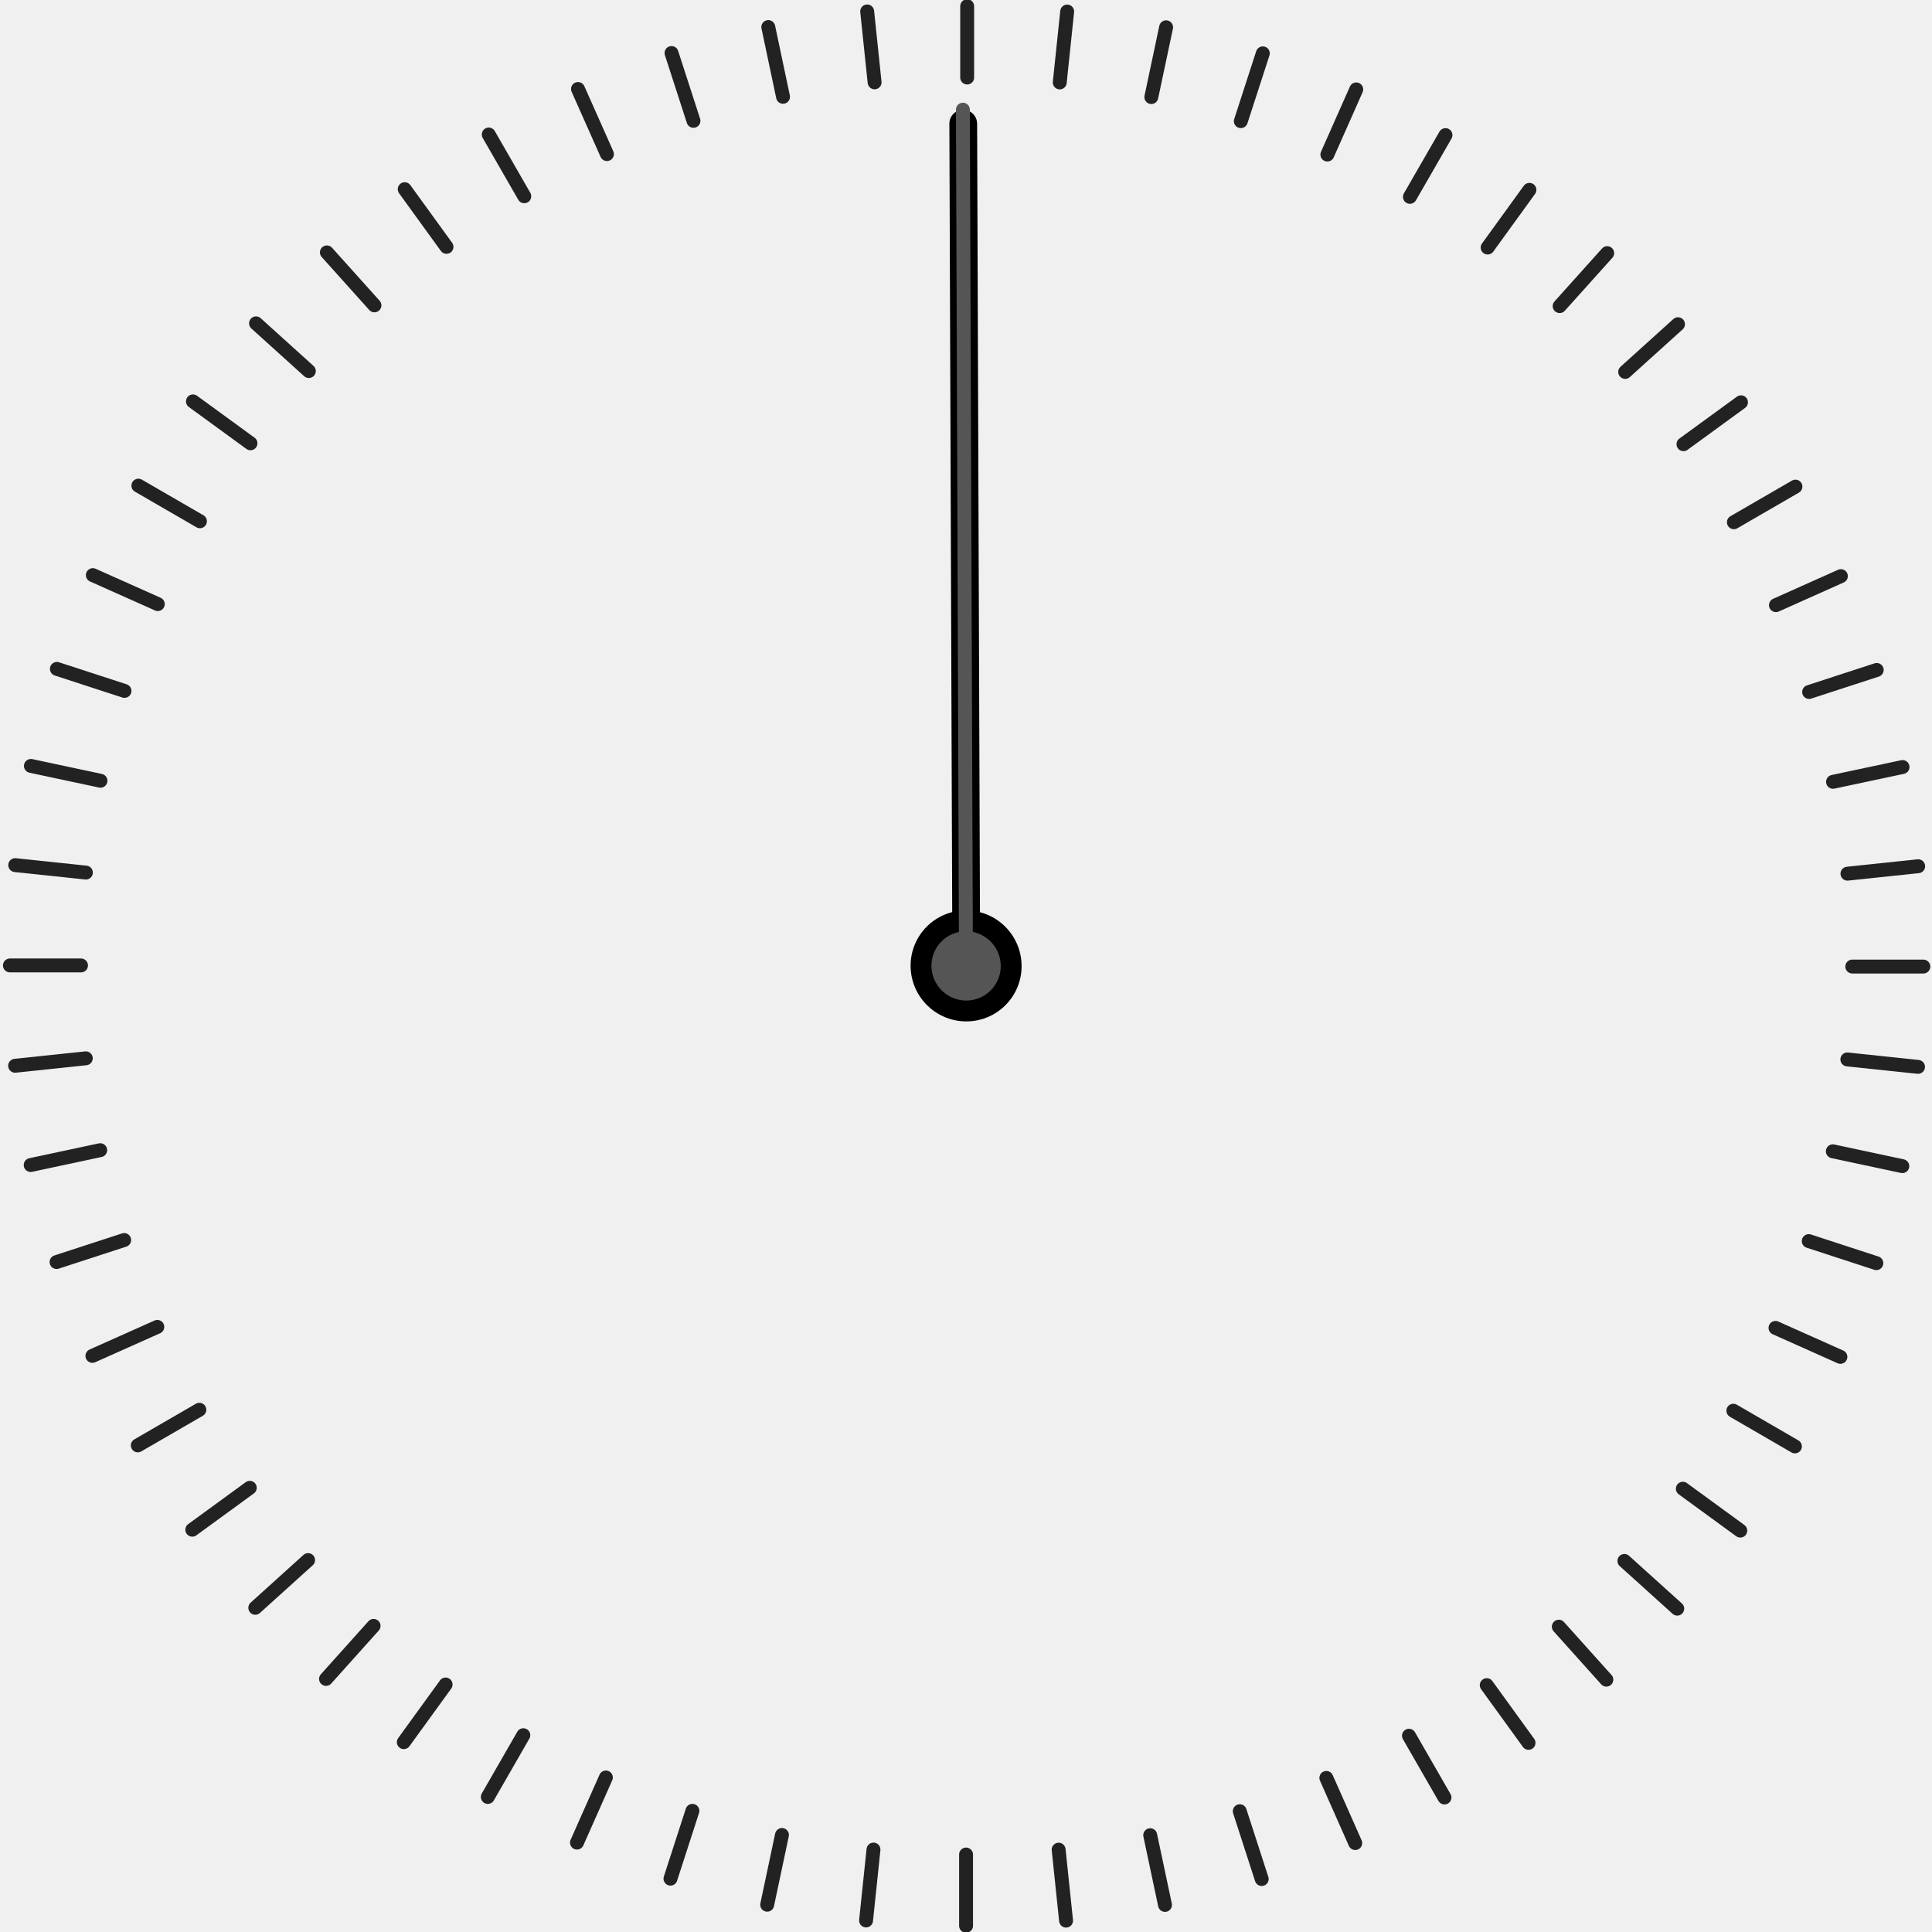
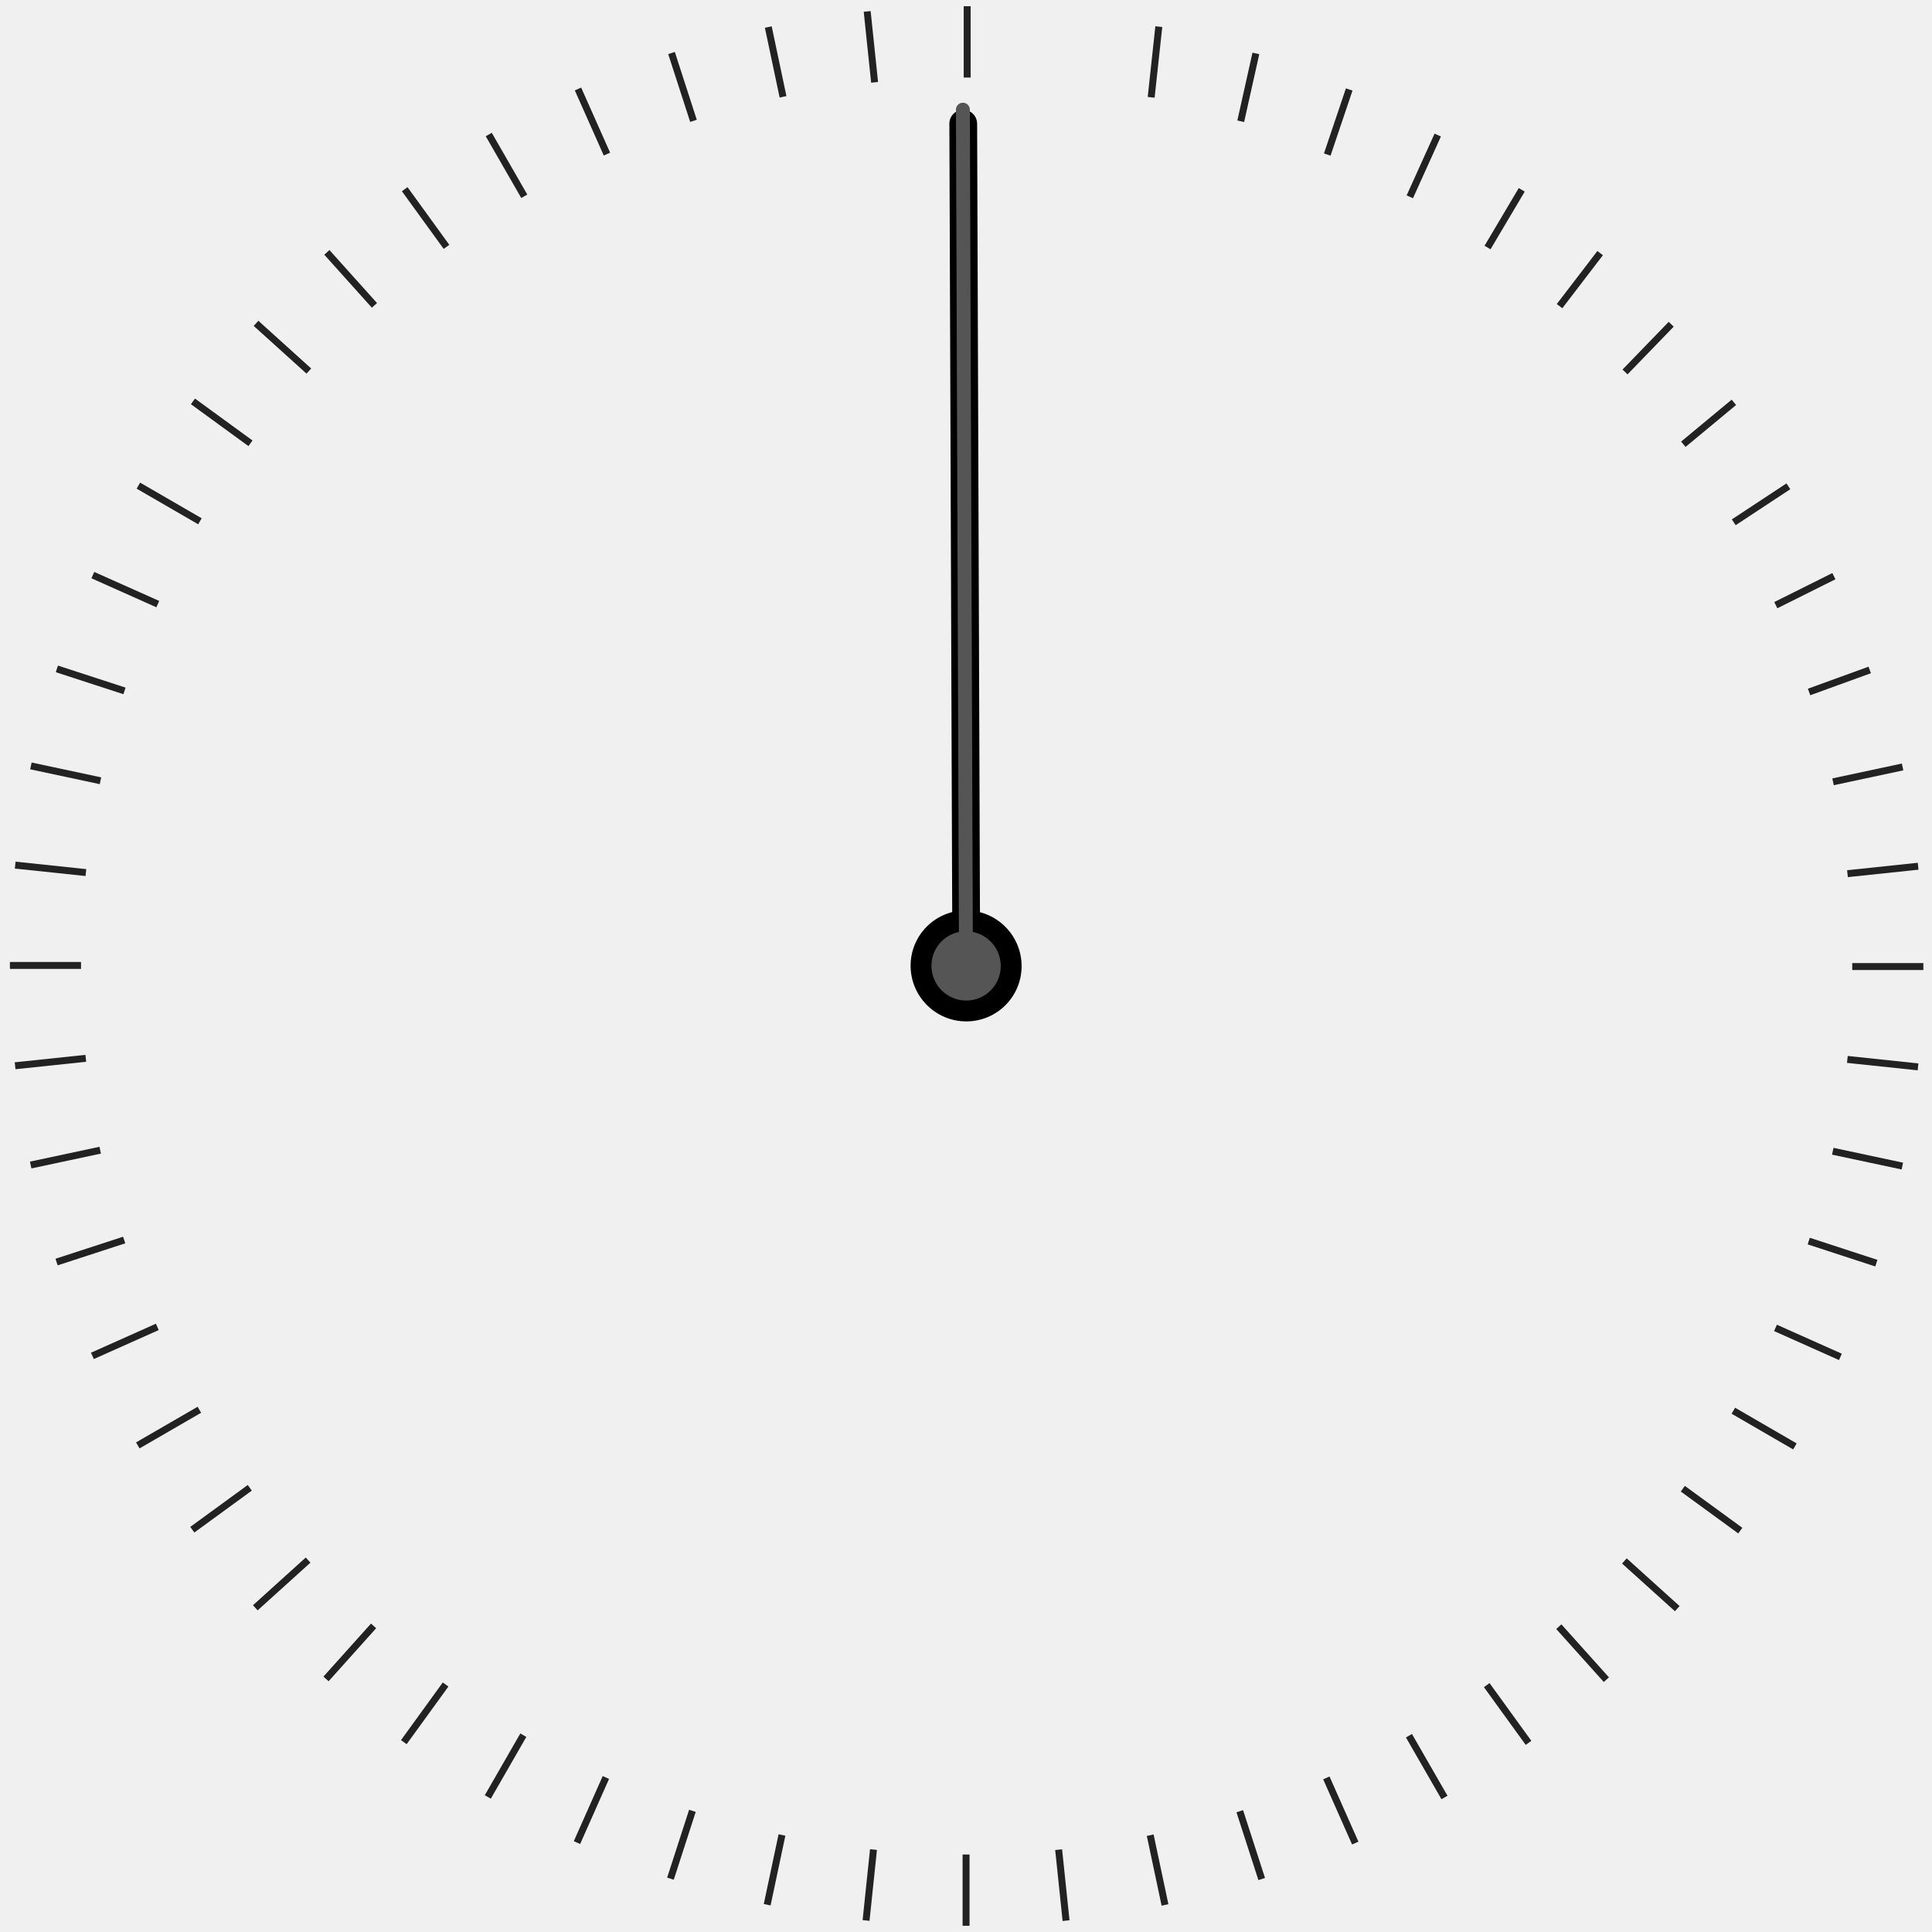
<svg xmlns="http://www.w3.org/2000/svg" width="278" height="278" viewBox="0 0 278 278" fill="none">
-   <g clip-path="url(#clip0_839_0)">
-     <path d="M139.169 11.158V0.894" stroke="#222222" stroke-width="2" stroke-miterlimit="10" stroke-linecap="round" />
-     <path d="M125.848 11.847L124.78 1.644" stroke="#222222" stroke-width="2" stroke-miterlimit="10" stroke-linecap="round" />
-     <path d="M112.672 13.929L110.551 3.894" stroke="#222222" stroke-width="2" stroke-miterlimit="10" stroke-linecap="round" />
-     <path d="M99.786 17.388L96.627 7.629" stroke="#222222" stroke-width="2" stroke-miterlimit="10" stroke-linecap="round" />
-     <path d="M87.334 22.172L83.168 12.804" stroke="#222222" stroke-width="2" stroke-miterlimit="10" stroke-linecap="round" />
-     <path d="M75.44 28.242L70.328 19.355" stroke="#222222" stroke-width="2" stroke-miterlimit="10" stroke-linecap="round" />
-     <path d="M64.247 35.521L58.235 27.224" stroke="#222222" stroke-width="2" stroke-miterlimit="10" stroke-linecap="round" />
-     <path d="M53.879 43.94L47.035 36.317" stroke="#222222" stroke-width="2" stroke-miterlimit="10" stroke-linecap="round" />
-     <path d="M44.441 53.393L36.842 46.527" stroke="#222222" stroke-width="2" stroke-miterlimit="10" stroke-linecap="round" />
-     <path d="M36.041 63.787L27.763 57.756" stroke="#222222" stroke-width="2" stroke-miterlimit="10" stroke-linecap="round" />
-     <path d="M28.77 75.008L19.912 69.88" stroke="#222222" stroke-width="2" stroke-miterlimit="10" stroke-linecap="round" />
-     <path d="M22.704 86.926L13.358 82.754" stroke="#222222" stroke-width="2" stroke-miterlimit="10" stroke-linecap="round" />
-     <path d="M17.913 99.417L8.185 96.248" stroke="#222222" stroke-width="2" stroke-miterlimit="10" stroke-linecap="round" />
-     <path d="M14.457 112.345L4.447 110.209" stroke="#222222" stroke-width="2" stroke-miterlimit="10" stroke-linecap="round" />
-     <path d="M12.359 125.556L2.189 124.484" stroke="#222222" stroke-width="2" stroke-miterlimit="10" stroke-linecap="round" />
-     <path d="M11.657 138.92H1.426" stroke="#222222" stroke-width="2" stroke-miterlimit="10" stroke-linecap="round" />
-     <path d="M12.344 152.284L2.173 153.355" stroke="#222222" stroke-width="2" stroke-miterlimit="10" stroke-linecap="round" />
-     <path d="M14.419 165.502L4.416 167.638" stroke="#222222" stroke-width="2" stroke-miterlimit="10" stroke-linecap="round" />
-     <path d="M17.867 178.43L8.14 181.599" stroke="#222222" stroke-width="2" stroke-miterlimit="10" stroke-linecap="round" />
-     <path d="M22.636 190.929L13.297 195.1" stroke="#222222" stroke-width="2" stroke-miterlimit="10" stroke-linecap="round" />
-     <path d="M28.686 202.854L19.828 207.982" stroke="#222222" stroke-width="2" stroke-miterlimit="10" stroke-linecap="round" />
-     <path d="M35.942 214.083L27.671 220.114" stroke="#222222" stroke-width="2" stroke-miterlimit="10" stroke-linecap="round" />
-     <path d="M44.334 224.484L36.735 231.35" stroke="#222222" stroke-width="2" stroke-miterlimit="10" stroke-linecap="round" />
-     <path d="M53.757 233.953L46.913 241.584" stroke="#222222" stroke-width="2" stroke-miterlimit="10" stroke-linecap="round" />
-     <path d="M64.118 242.387L58.105 250.684" stroke="#222222" stroke-width="2" stroke-miterlimit="10" stroke-linecap="round" />
-     <path d="M75.302 249.682L70.191 258.568" stroke="#222222" stroke-width="2" stroke-miterlimit="10" stroke-linecap="round" />
-     <path d="M87.182 255.767L83.023 265.135" stroke="#222222" stroke-width="2" stroke-miterlimit="10" stroke-linecap="round" />
-     <path d="M99.633 260.566L96.474 270.325" stroke="#222222" stroke-width="2" stroke-miterlimit="10" stroke-linecap="round" />
-     <path d="M112.519 264.041L110.391 274.075" stroke="#222222" stroke-width="2" stroke-miterlimit="10" stroke-linecap="round" />
-     <path d="M125.688 266.138L124.62 276.341" stroke="#222222" stroke-width="2" stroke-miterlimit="10" stroke-linecap="round" />
-     <path d="M139.009 266.85V277.106" stroke="#222222" stroke-width="2" stroke-miterlimit="10" stroke-linecap="round" />
-     <path d="M152.33 266.153L153.398 276.364" stroke="#222222" stroke-width="2" stroke-miterlimit="10" stroke-linecap="round" />
-     <path d="M165.506 264.071L167.635 274.106" stroke="#222222" stroke-width="2" stroke-miterlimit="10" stroke-linecap="round" />
-     <path d="M178.393 260.619L181.551 270.378" stroke="#222222" stroke-width="2" stroke-miterlimit="10" stroke-linecap="round" />
-     <path d="M190.852 255.828L195.01 265.204" stroke="#222222" stroke-width="2" stroke-miterlimit="10" stroke-linecap="round" />
-     <path d="M202.738 249.758L207.85 258.645" stroke="#222222" stroke-width="2" stroke-miterlimit="10" stroke-linecap="round" />
-     <path d="M213.931 242.479L219.943 250.784" stroke="#222222" stroke-width="2" stroke-miterlimit="10" stroke-linecap="round" />
-     <path d="M224.3 234.067L231.143 241.691" stroke="#222222" stroke-width="2" stroke-miterlimit="10" stroke-linecap="round" />
-     <path d="M233.737 224.607L241.344 231.473" stroke="#222222" stroke-width="2" stroke-miterlimit="10" stroke-linecap="round" />
-     <path d="M242.145 214.213L250.415 220.244" stroke="#222222" stroke-width="2" stroke-miterlimit="10" stroke-linecap="round" />
-     <path d="M249.416 202.992L258.274 208.128" stroke="#222222" stroke-width="2" stroke-miterlimit="10" stroke-linecap="round" />
-     <path d="M255.481 191.074L264.82 195.246" stroke="#222222" stroke-width="2" stroke-miterlimit="10" stroke-linecap="round" />
-     <path d="M260.265 178.583L269.993 181.759" stroke="#222222" stroke-width="2" stroke-miterlimit="10" stroke-linecap="round" />
-     <path d="M263.729 165.663L273.731 167.798" stroke="#222222" stroke-width="2" stroke-miterlimit="10" stroke-linecap="round" />
-     <path d="M265.819 152.444L275.99 153.516" stroke="#222222" stroke-width="2" stroke-miterlimit="10" stroke-linecap="round" />
-     <path d="M266.529 139.08H276.753" stroke="#222222" stroke-width="2" stroke-miterlimit="10" stroke-linecap="round" />
-     <path d="M265.835 125.716L276.012 124.645" stroke="#222222" stroke-width="2" stroke-miterlimit="10" stroke-linecap="round" />
-     <path d="M263.759 112.498L273.762 110.37" stroke="#222222" stroke-width="2" stroke-miterlimit="10" stroke-linecap="round" />
-     <path d="M260.319 99.57L270.046 96.401" stroke="#222222" stroke-width="2" stroke-miterlimit="10" stroke-linecap="round" />
-     <path d="M255.542 87.079L264.889 82.9" stroke="#222222" stroke-width="2" stroke-miterlimit="10" stroke-linecap="round" />
-     <path d="M249.492 75.146L258.35 70.018" stroke="#222222" stroke-width="2" stroke-miterlimit="10" stroke-linecap="round" />
-     <path d="M242.237 63.917L250.515 57.886" stroke="#222222" stroke-width="2" stroke-miterlimit="10" stroke-linecap="round" />
-     <path d="M233.852 53.516L241.451 46.65" stroke="#222222" stroke-width="2" stroke-miterlimit="10" stroke-linecap="round" />
-     <path d="M224.422 44.047L231.265 36.424" stroke="#222222" stroke-width="2" stroke-miterlimit="10" stroke-linecap="round" />
-     <path d="M214.061 35.62L220.073 27.316" stroke="#222222" stroke-width="2" stroke-miterlimit="10" stroke-linecap="round" />
-     <path d="M202.876 28.326L207.995 19.44" stroke="#222222" stroke-width="2" stroke-miterlimit="10" stroke-linecap="round" />
-     <path d="M190.997 22.241L195.155 12.865" stroke="#222222" stroke-width="2" stroke-miterlimit="10" stroke-linecap="round" />
-     <path d="M178.545 17.434L181.711 7.675" stroke="#222222" stroke-width="2" stroke-miterlimit="10" stroke-linecap="round" />
-     <path d="M165.667 13.967L167.795 3.925" stroke="#222222" stroke-width="2" stroke-miterlimit="10" stroke-linecap="round" />
-     <path d="M152.49 11.862L153.559 1.659" stroke="#222222" stroke-width="2" stroke-miterlimit="10" stroke-linecap="round" />
+   <g clipPath="url(#clip0_839_0)">
+     <path d="M139.169 11.158V0.894" stroke="#222222" strokeWidth="2" strokeMiterlimit="10" strokeLinecap="round" />
+     <path d="M125.848 11.847L124.78 1.644" stroke="#222222" strokeWidth="2" strokeMiterlimit="10" strokeLinecap="round" />
+     <path d="M112.672 13.929L110.551 3.894" stroke="#222222" strokeWidth="2" strokeMiterlimit="10" strokeLinecap="round" />
+     <path d="M99.786 17.388L96.627 7.629" stroke="#222222" strokeWidth="2" strokeMiterlimit="10" strokeLinecap="round" />
+     <path d="M87.334 22.172L83.168 12.804" stroke="#222222" strokeWidth="2" strokeMiterlimit="10" strokeLinecap="round" />
+     <path d="M75.44 28.242L70.328 19.355" stroke="#222222" strokeWidth="2" strokeMiterlimit="10" strokeLinecap="round" />
+     <path d="M64.247 35.521L58.235 27.224" stroke="#222222" strokeWidth="2" strokeMiterlimit="10" strokeLinecap="round" />
+     <path d="M53.879 43.94L47.035 36.317" stroke="#222222" strokeWidth="2" strokeMiterlimit="10" strokeLinecap="round" />
+     <path d="M44.441 53.393L36.842 46.527" stroke="#222222" strokeWidth="2" strokeMiterlimit="10" strokeLinecap="round" />
+     <path d="M36.041 63.787L27.763 57.756" stroke="#222222" strokeWidth="2" strokeMiterlimit="10" strokeLinecap="round" />
+     <path d="M28.77 75.008L19.912 69.88" stroke="#222222" strokeWidth="2" strokeMiterlimit="10" strokeLinecap="round" />
+     <path d="M22.704 86.926L13.358 82.754" stroke="#222222" strokeWidth="2" strokeMiterlimit="10" strokeLinecap="round" />
+     <path d="M17.913 99.417L8.185 96.248" stroke="#222222" strokeWidth="2" strokeMiterlimit="10" strokeLinecap="round" />
+     <path d="M14.457 112.345L4.447 110.209" stroke="#222222" strokeWidth="2" strokeMiterlimit="10" strokeLinecap="round" />
+     <path d="M12.359 125.556L2.189 124.484" stroke="#222222" strokeWidth="2" strokeMiterlimit="10" strokeLinecap="round" />
+     <path d="M11.657 138.92H1.426" stroke="#222222" strokeWidth="2" strokeMiterlimit="10" strokeLinecap="round" />
+     <path d="M12.344 152.284L2.173 153.355" stroke="#222222" strokeWidth="2" strokeMiterlimit="10" strokeLinecap="round" />
+     <path d="M14.419 165.502L4.416 167.638" stroke="#222222" strokeWidth="2" strokeMiterlimit="10" strokeLinecap="round" />
+     <path d="M17.867 178.43L8.14 181.599" stroke="#222222" strokeWidth="2" strokeMiterlimit="10" strokeLinecap="round" />
+     <path d="M22.636 190.929L13.297 195.1" stroke="#222222" strokeWidth="2" strokeMiterlimit="10" strokeLinecap="round" />
+     <path d="M28.686 202.854L19.828 207.982" stroke="#222222" strokeWidth="2" strokeMiterlimit="10" strokeLinecap="round" />
+     <path d="M35.942 214.083L27.671 220.114" stroke="#222222" strokeWidth="2" strokeMiterlimit="10" strokeLinecap="round" />
+     <path d="M44.334 224.484L36.735 231.35" stroke="#222222" strokeWidth="2" strokeMiterlimit="10" strokeLinecap="round" />
+     <path d="M53.757 233.953L46.913 241.584" stroke="#222222" strokeWidth="2" strokeMiterlimit="10" strokeLinecap="round" />
+     <path d="M64.118 242.387L58.105 250.684" stroke="#222222" strokeWidth="2" strokeMiterlimit="10" strokeLinecap="round" />
+     <path d="M75.302 249.682L70.191 258.568" stroke="#222222" strokeWidth="2" strokeMiterlimit="10" strokeLinecap="round" />
+     <path d="M87.182 255.767L83.023 265.135" stroke="#222222" strokeWidth="2" strokeMiterlimit="10" strokeLinecap="round" />
+     <path d="M99.633 260.566L96.474 270.325" stroke="#222222" strokeWidth="2" strokeMiterlimit="10" strokeLinecap="round" />
+     <path d="M112.519 264.041L110.391 274.075" stroke="#222222" strokeWidth="2" strokeMiterlimit="10" strokeLinecap="round" />
+     <path d="M125.688 266.138L124.62 276.341" stroke="#222222" strokeWidth="2" strokeMiterlimit="10" strokeLinecap="round" />
+     <path d="M139.009 266.85V277.106" stroke="#222222" strokeWidth="2" strokeMiterlimit="10" strokeLinecap="round" />
+     <path d="M152.33 266.153L153.398 276.364" stroke="#222222" strokeWidth="2" strokeMiterlimit="10" strokeLinecap="round" />
+     <path d="M165.506 264.071L167.635 274.106" stroke="#222222" strokeWidth="2" strokeMiterlimit="10" strokeLinecap="round" />
+     <path d="M178.393 260.619L181.551 270.378" stroke="#222222" strokeWidth="2" strokeMiterlimit="10" strokeLinecap="round" />
+     <path d="M190.852 255.828L195.01 265.204" stroke="#222222" strokeWidth="2" strokeMiterlimit="10" strokeLinecap="round" />
+     <path d="M202.738 249.758L207.85 258.645" stroke="#222222" strokeWidth="2" strokeMiterlimit="10" strokeLinecap="round" />
+     <path d="M213.931 242.479L219.943 250.784" stroke="#222222" strokeWidth="2" strokeMiterlimit="10" strokeLinecap="round" />
+     <path d="M224.3 234.067L231.143 241.691" stroke="#222222" strokeWidth="2" strokeMiterlimit="10" strokeLinecap="round" />
+     <path d="M233.737 224.607L241.344 231.473" stroke="#222222" strokeWidth="2" strokeMiterlimit="10" strokeLinecap="round" />
+     <path d="M242.145 214.213L250.415 220.244" stroke="#222222" strokeWidth="2" strokeMiterlimit="10" strokeLinecap="round" />
+     <path d="M249.416 202.992L258.274 208.128" stroke="#222222" strokeWidth="2" strokeMiterlimit="10" strokeLinecap="round" />
+     <path d="M255.481 191.074L264.82 195.246" stroke="#222222" strokeWidth="2" strokeMiterlimit="10" strokeLinecap="round" />
+     <path d="M260.265 178.583L269.993 181.759" stroke="#222222" strokeWidth="2" strokeMiterlimit="10" strokeLinecap="round" />
+     <path d="M263.722 165.654L273.732 167.79" stroke="#222222" strokeWidth="2" strokeMiterlimit="10" strokeLinecap="round" />
+     <path d="M265.82 152.443L275.991 153.515" stroke="#222222" strokeWidth="2" strokeMiterlimit="10" strokeLinecap="round" />
+     <path d="M266.523 139.079H276.754" stroke="#222222" strokeWidth="2" strokeMiterlimit="10" strokeLinecap="round" />
+     <path d="M265.836 125.715L276.006 124.644" stroke="#222222" strokeWidth="2" strokeMiterlimit="10" strokeLinecap="round" />
+     <path d="M263.761 112.496L273.764 110.359" stroke="#222222" strokeWidth="2" strokeMiterlimit="10" strokeLinecap="round" />
+     <path d="M260.312 99.569L269.04 96.4" stroke="#222222" strokeWidth="2" strokeMiterlimit="10" strokeLinecap="round" />
+     <path d="M255.526 87.077L263.883 82.906" stroke="#222222" strokeWidth="2" strokeMiterlimit="10" strokeLinecap="round" />
+     <path d="M249.475 75.153L257.333 69.975" stroke="#222222" strokeWidth="2" strokeMiterlimit="10" strokeLinecap="round" />
+     <path d="M242.221 63.923L249.492 57.892" stroke="#222222" strokeWidth="2" strokeMiterlimit="10" strokeLinecap="round" />
+     <path d="M233.828 53.521L240.473 46.657" stroke="#222222" strokeWidth="2" strokeMiterlimit="10" strokeLinecap="round" />
+     <path d="M224.406 44.052L230.249 36.42" stroke="#222222" strokeWidth="2" strokeMiterlimit="10" strokeLinecap="round" />
+     <path d="M214.044 35.617L218.967 27.315" stroke="#222222" strokeWidth="2" strokeMiterlimit="10" strokeLinecap="round" />
+     <path d="M202.86 28.321L206.878 19.435" stroke="#222222" strokeWidth="2" strokeMiterlimit="10" strokeLinecap="round" />
+     <path d="M190.982 22.236L194.14 12.877" stroke="#222222" strokeWidth="2" strokeMiterlimit="10" strokeLinecap="round" />
+     <path d="M178.531 17.452L180.711 7.688" stroke="#222222" strokeWidth="2" strokeMiterlimit="10" strokeLinecap="round" />
+     <path d="M165.644 14.003L166.743 3.835" stroke="#222222" strokeWidth="2" strokeMiterlimit="10" strokeLinecap="round" />
+     <ellipse cx="7.986" cy="7.986" rx="7.986" ry="7.986" transform="matrix(1 -7.0755e-09 0.00359053 0.999994 131 131)" fill="black" />
+     <rect width="3.993" height="125.223" rx="1.996" transform="matrix(1 -7.0755e-09 0.00359053 0.999994 136.6 15.8)" fill="black" />
+     <ellipse cx="4.986" cy="4.986" rx="4.986" ry="4.986" transform="matrix(1 -7.0755e-09 0.00359053 0.999994 134.011 134)" fill="#555555" />
+     <rect width="2" height="125.223" rx="1" transform="matrix(1 -7.0755e-09 0.00359053 0.999994 137.55 14.78)" fill="#555555" />
  </g>
-   <ellipse cx="7.986" cy="7.986" rx="7.986" ry="7.986" transform="matrix(1 -7.0755e-09 0.00359053 0.999994 131 131)" fill="black" />
-   <rect width="3.993" height="125.223" rx="1.996" transform="matrix(1 -7.0755e-09 0.00359053 0.999994 136.6 15.8)" fill="black" />
-   <ellipse cx="4.986" cy="4.986" rx="4.986" ry="4.986" transform="matrix(1 -7.0755e-09 0.00359053 0.999994 134.011 134)" fill="#555555" />
-   <rect width="2" height="125.223" rx="1" transform="matrix(1 -7.0755e-09 0.00359053 0.999994 137.55 14.78)" fill="#555555" />
  <defs>
    <clipPath id="clip0_839_0">
      <rect width="278" height="278" fill="white" />
    </clipPath>
  </defs>
</svg>
